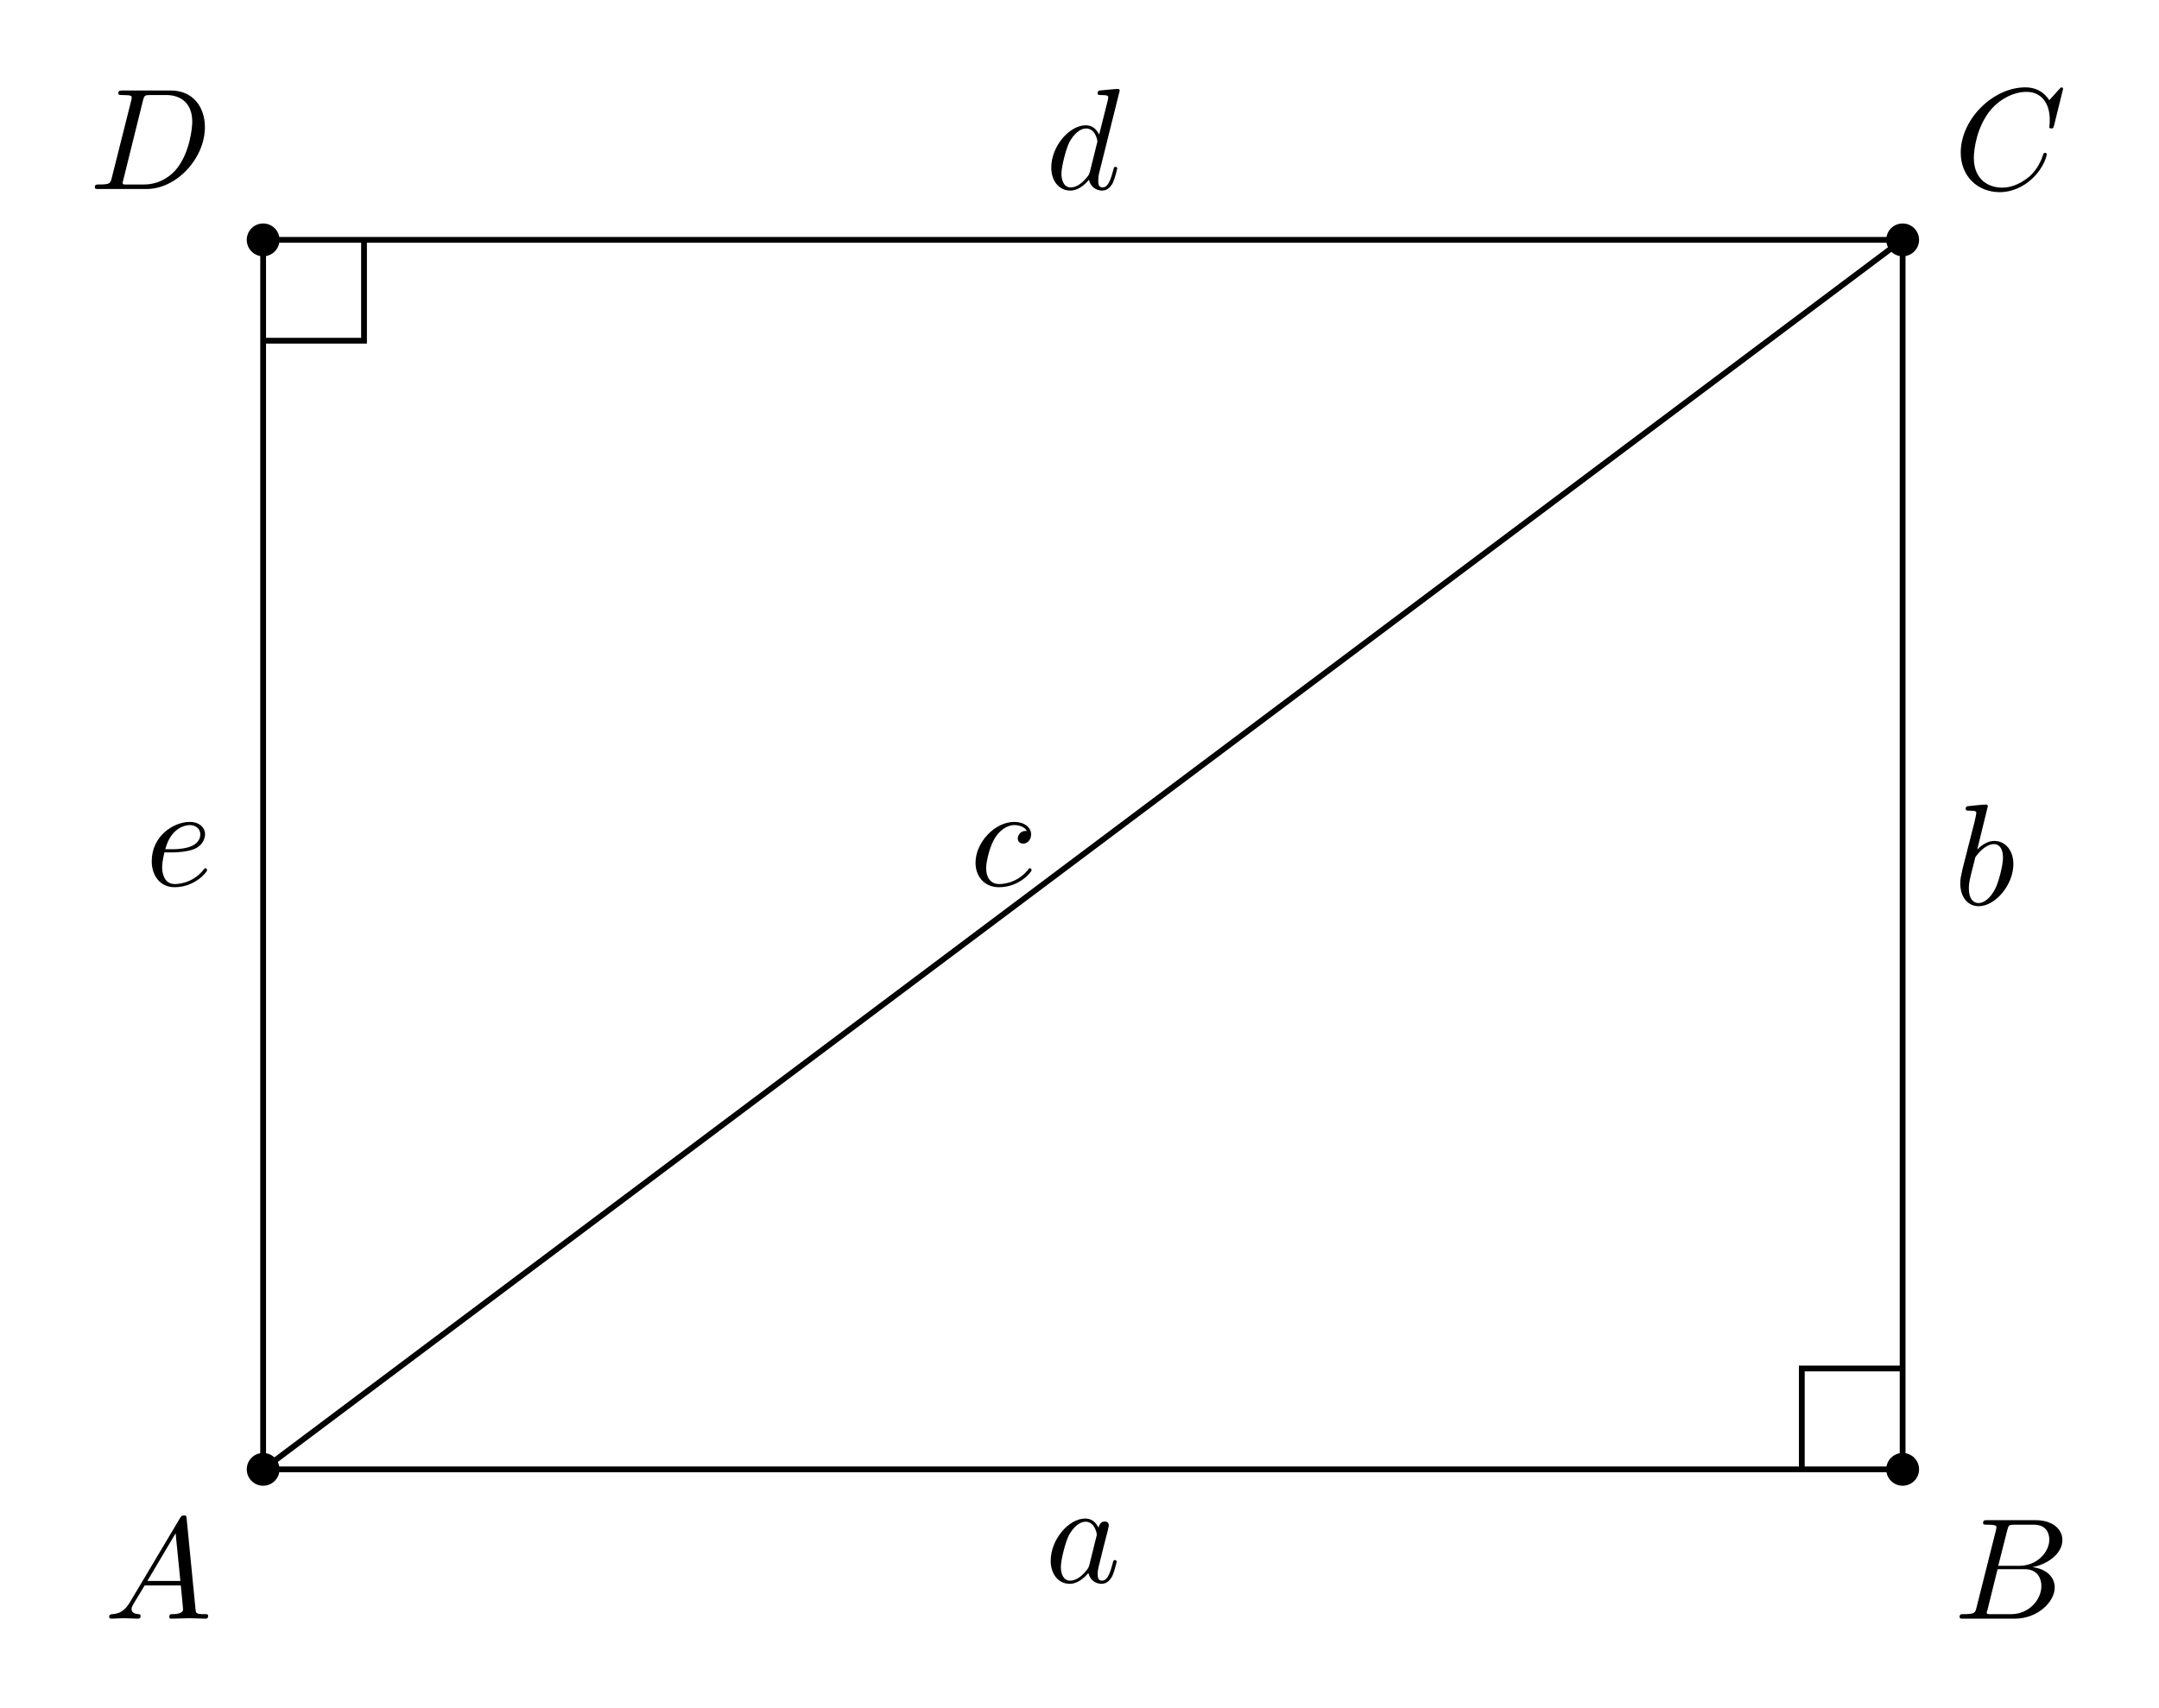
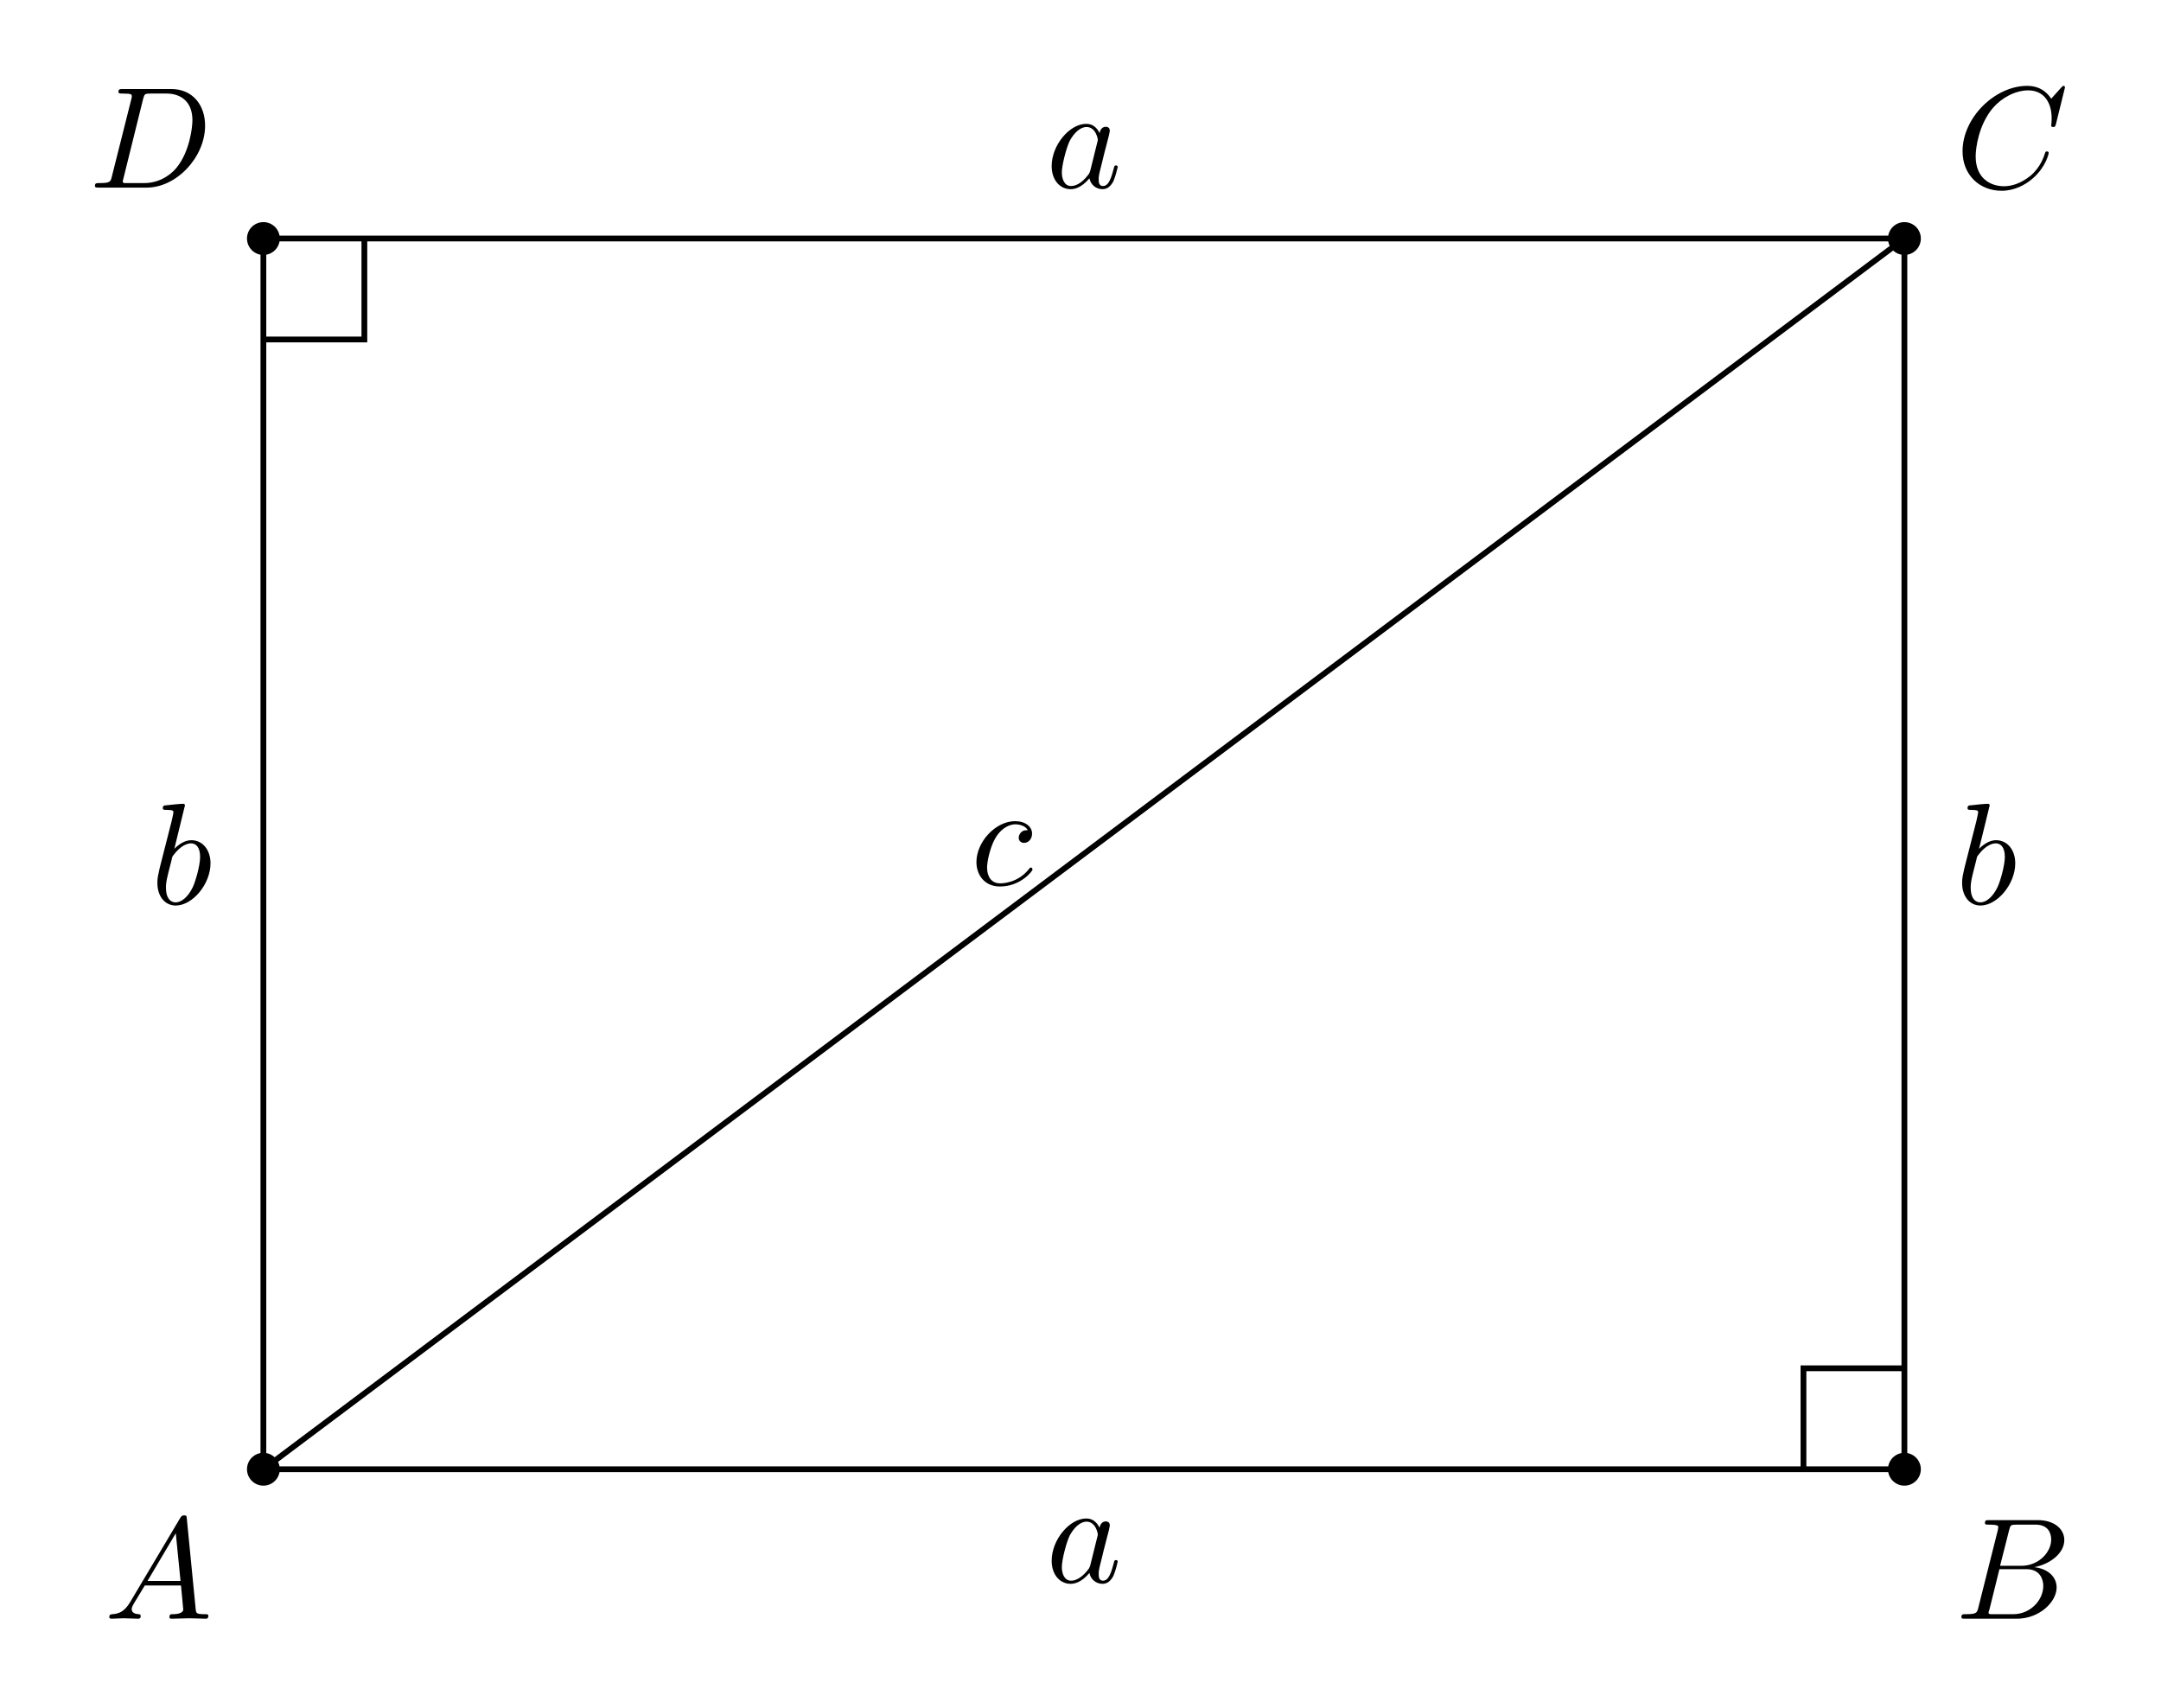
- <svg xmlns="http://www.w3.org/2000/svg" xmlns:xlink="http://www.w3.org/1999/xlink" width="149.317pt" height="118.115pt" viewBox="0 0 149.317 118.115">
+ <svg xmlns="http://www.w3.org/2000/svg" xmlns:xlink="http://www.w3.org/1999/xlink" width="149.317pt" height="118.005pt" viewBox="0 0 149.317 118.005">
  <defs>
    <g>
      <g id="glyph-0-0">
        <path d="M 1.781 -1.141 C 1.391 -0.484 1 -0.344 0.562 -0.312 C 0.438 -0.297 0.344 -0.297 0.344 -0.109 C 0.344 -0.047 0.406 0 0.484 0 C 0.75 0 1.062 -0.031 1.328 -0.031 C 1.672 -0.031 2.016 0 2.328 0 C 2.391 0 2.516 0 2.516 -0.188 C 2.516 -0.297 2.438 -0.312 2.359 -0.312 C 2.141 -0.328 1.891 -0.406 1.891 -0.656 C 1.891 -0.781 1.953 -0.891 2.031 -1.031 L 2.797 -2.297 L 5.297 -2.297 C 5.312 -2.094 5.453 -0.734 5.453 -0.641 C 5.453 -0.344 4.938 -0.312 4.734 -0.312 C 4.594 -0.312 4.5 -0.312 4.5 -0.109 C 4.5 0 4.609 0 4.641 0 C 5.047 0 5.469 -0.031 5.875 -0.031 C 6.125 -0.031 6.766 0 7.016 0 C 7.062 0 7.188 0 7.188 -0.203 C 7.188 -0.312 7.094 -0.312 6.953 -0.312 C 6.344 -0.312 6.344 -0.375 6.312 -0.672 L 5.703 -6.891 C 5.688 -7.094 5.688 -7.141 5.516 -7.141 C 5.359 -7.141 5.312 -7.062 5.25 -6.969 Z M 2.984 -2.609 L 4.938 -5.906 L 5.266 -2.609 Z M 2.984 -2.609 " />
      </g>
      <g id="glyph-0-1">
        <path d="M 1.594 -0.781 C 1.5 -0.391 1.469 -0.312 0.688 -0.312 C 0.516 -0.312 0.422 -0.312 0.422 -0.109 C 0.422 0 0.516 0 0.688 0 L 4.25 0 C 5.828 0 7 -1.172 7 -2.156 C 7 -2.875 6.422 -3.453 5.453 -3.562 C 6.484 -3.75 7.531 -4.484 7.531 -5.438 C 7.531 -6.172 6.875 -6.812 5.688 -6.812 L 2.328 -6.812 C 2.141 -6.812 2.047 -6.812 2.047 -6.609 C 2.047 -6.5 2.141 -6.5 2.328 -6.5 C 2.344 -6.5 2.531 -6.5 2.703 -6.484 C 2.875 -6.453 2.969 -6.453 2.969 -6.312 C 2.969 -6.281 2.953 -6.25 2.938 -6.125 Z M 3.094 -3.656 L 3.719 -6.125 C 3.812 -6.469 3.828 -6.5 4.25 -6.5 L 5.547 -6.5 C 6.422 -6.5 6.625 -5.906 6.625 -5.469 C 6.625 -4.594 5.766 -3.656 4.562 -3.656 Z M 2.656 -0.312 C 2.516 -0.312 2.5 -0.312 2.438 -0.312 C 2.328 -0.328 2.297 -0.344 2.297 -0.422 C 2.297 -0.453 2.297 -0.469 2.359 -0.641 L 3.047 -3.422 L 4.922 -3.422 C 5.875 -3.422 6.078 -2.688 6.078 -2.266 C 6.078 -1.281 5.188 -0.312 4 -0.312 Z M 2.656 -0.312 " />
      </g>
      <g id="glyph-0-2">
        <path d="M 7.578 -6.922 C 7.578 -6.953 7.562 -7.031 7.469 -7.031 C 7.438 -7.031 7.422 -7.016 7.312 -6.906 L 6.625 -6.141 C 6.531 -6.281 6.078 -7.031 4.969 -7.031 C 2.734 -7.031 0.5 -4.828 0.5 -2.516 C 0.5 -0.875 1.672 0.219 3.203 0.219 C 4.062 0.219 4.828 -0.172 5.359 -0.641 C 6.281 -1.453 6.453 -2.359 6.453 -2.391 C 6.453 -2.5 6.344 -2.5 6.328 -2.5 C 6.266 -2.5 6.219 -2.469 6.203 -2.391 C 6.109 -2.109 5.875 -1.391 5.188 -0.812 C 4.5 -0.266 3.875 -0.094 3.359 -0.094 C 2.469 -0.094 1.406 -0.609 1.406 -2.156 C 1.406 -2.734 1.609 -4.344 2.609 -5.516 C 3.219 -6.219 4.156 -6.719 5.047 -6.719 C 6.062 -6.719 6.656 -5.953 6.656 -4.797 C 6.656 -4.391 6.625 -4.391 6.625 -4.281 C 6.625 -4.188 6.734 -4.188 6.766 -4.188 C 6.891 -4.188 6.891 -4.203 6.953 -4.391 Z M 7.578 -6.922 " />
      </g>
      <g id="glyph-0-3">
        <path d="M 1.578 -0.781 C 1.484 -0.391 1.469 -0.312 0.672 -0.312 C 0.516 -0.312 0.406 -0.312 0.406 -0.125 C 0.406 0 0.484 0 0.672 0 L 3.984 0 C 6.047 0 8.016 -2.109 8.016 -4.281 C 8.016 -5.688 7.172 -6.812 5.672 -6.812 L 2.328 -6.812 C 2.141 -6.812 2.031 -6.812 2.031 -6.625 C 2.031 -6.5 2.109 -6.5 2.312 -6.5 C 2.438 -6.5 2.625 -6.484 2.734 -6.484 C 2.906 -6.453 2.953 -6.438 2.953 -6.312 C 2.953 -6.281 2.953 -6.25 2.922 -6.125 Z M 3.734 -6.125 C 3.828 -6.469 3.844 -6.5 4.281 -6.5 L 5.344 -6.5 C 6.312 -6.5 7.141 -5.969 7.141 -4.656 C 7.141 -4.172 6.953 -2.531 6.094 -1.438 C 5.812 -1.062 5.031 -0.312 3.797 -0.312 L 2.672 -0.312 C 2.531 -0.312 2.516 -0.312 2.453 -0.312 C 2.359 -0.328 2.328 -0.344 2.328 -0.422 C 2.328 -0.453 2.328 -0.469 2.375 -0.641 Z M 3.734 -6.125 " />
      </g>
      <g id="glyph-0-4">
        <path d="M 3.719 -3.766 C 3.531 -4.141 3.25 -4.406 2.797 -4.406 C 1.641 -4.406 0.406 -2.938 0.406 -1.484 C 0.406 -0.547 0.953 0.109 1.719 0.109 C 1.922 0.109 2.422 0.062 3.016 -0.641 C 3.094 -0.219 3.453 0.109 3.922 0.109 C 4.281 0.109 4.5 -0.125 4.672 -0.438 C 4.828 -0.797 4.969 -1.406 4.969 -1.422 C 4.969 -1.531 4.875 -1.531 4.844 -1.531 C 4.75 -1.531 4.734 -1.484 4.703 -1.344 C 4.531 -0.703 4.359 -0.109 3.953 -0.109 C 3.672 -0.109 3.656 -0.375 3.656 -0.562 C 3.656 -0.781 3.672 -0.875 3.781 -1.312 C 3.891 -1.719 3.906 -1.828 4 -2.203 L 4.359 -3.594 C 4.422 -3.875 4.422 -3.891 4.422 -3.938 C 4.422 -4.109 4.312 -4.203 4.141 -4.203 C 3.891 -4.203 3.75 -3.984 3.719 -3.766 Z M 3.078 -1.188 C 3.016 -1 3.016 -0.984 2.875 -0.812 C 2.438 -0.266 2.031 -0.109 1.75 -0.109 C 1.25 -0.109 1.109 -0.656 1.109 -1.047 C 1.109 -1.547 1.422 -2.766 1.656 -3.234 C 1.969 -3.812 2.406 -4.188 2.812 -4.188 C 3.453 -4.188 3.594 -3.375 3.594 -3.312 C 3.594 -3.25 3.578 -3.188 3.562 -3.141 Z M 3.078 -1.188 " />
      </g>
      <g id="glyph-0-5">
        <path d="M 2.375 -6.812 C 2.375 -6.812 2.375 -6.922 2.25 -6.922 C 2.031 -6.922 1.297 -6.844 1.031 -6.812 C 0.953 -6.812 0.844 -6.797 0.844 -6.625 C 0.844 -6.5 0.938 -6.5 1.094 -6.5 C 1.562 -6.5 1.578 -6.438 1.578 -6.328 C 1.578 -6.266 1.5 -5.922 1.453 -5.719 L 0.625 -2.469 C 0.516 -1.969 0.469 -1.797 0.469 -1.453 C 0.469 -0.516 1 0.109 1.734 0.109 C 2.906 0.109 4.141 -1.375 4.141 -2.812 C 4.141 -3.719 3.609 -4.406 2.812 -4.406 C 2.359 -4.406 1.938 -4.109 1.641 -3.812 Z M 1.453 -3.047 C 1.5 -3.266 1.5 -3.281 1.594 -3.391 C 2.078 -4.031 2.531 -4.188 2.797 -4.188 C 3.156 -4.188 3.422 -3.891 3.422 -3.25 C 3.422 -2.656 3.094 -1.516 2.906 -1.141 C 2.578 -0.469 2.125 -0.109 1.734 -0.109 C 1.391 -0.109 1.062 -0.375 1.062 -1.109 C 1.062 -1.312 1.062 -1.5 1.219 -2.125 Z M 1.453 -3.047 " />
      </g>
      <g id="glyph-0-6">
        <path d="M 3.953 -3.781 C 3.781 -3.781 3.656 -3.781 3.516 -3.656 C 3.344 -3.5 3.328 -3.328 3.328 -3.266 C 3.328 -3.016 3.516 -2.906 3.703 -2.906 C 3.984 -2.906 4.25 -3.156 4.25 -3.547 C 4.25 -4.031 3.781 -4.406 3.078 -4.406 C 1.734 -4.406 0.406 -2.984 0.406 -1.578 C 0.406 -0.672 0.984 0.109 2.031 0.109 C 3.453 0.109 4.281 -0.953 4.281 -1.062 C 4.281 -1.125 4.234 -1.203 4.172 -1.203 C 4.109 -1.203 4.094 -1.172 4.031 -1.094 C 3.25 -0.109 2.156 -0.109 2.047 -0.109 C 1.422 -0.109 1.141 -0.594 1.141 -1.203 C 1.141 -1.609 1.344 -2.578 1.688 -3.188 C 2 -3.766 2.547 -4.188 3.094 -4.188 C 3.422 -4.188 3.812 -4.062 3.953 -3.781 Z M 3.953 -3.781 " />
      </g>
-       <g id="glyph-0-7">
-         <path d="M 5.141 -6.812 C 5.141 -6.812 5.141 -6.922 5.016 -6.922 C 4.859 -6.922 3.922 -6.828 3.75 -6.812 C 3.672 -6.797 3.609 -6.75 3.609 -6.625 C 3.609 -6.5 3.703 -6.5 3.844 -6.5 C 4.328 -6.5 4.344 -6.438 4.344 -6.328 L 4.312 -6.125 L 3.719 -3.766 C 3.531 -4.141 3.25 -4.406 2.797 -4.406 C 1.641 -4.406 0.406 -2.938 0.406 -1.484 C 0.406 -0.547 0.953 0.109 1.719 0.109 C 1.922 0.109 2.422 0.062 3.016 -0.641 C 3.094 -0.219 3.453 0.109 3.922 0.109 C 4.281 0.109 4.5 -0.125 4.672 -0.438 C 4.828 -0.797 4.969 -1.406 4.969 -1.422 C 4.969 -1.531 4.875 -1.531 4.844 -1.531 C 4.75 -1.531 4.734 -1.484 4.703 -1.344 C 4.531 -0.703 4.359 -0.109 3.953 -0.109 C 3.672 -0.109 3.656 -0.375 3.656 -0.562 C 3.656 -0.812 3.672 -0.875 3.703 -1.047 Z M 3.078 -1.188 C 3.016 -1 3.016 -0.984 2.875 -0.812 C 2.438 -0.266 2.031 -0.109 1.75 -0.109 C 1.25 -0.109 1.109 -0.656 1.109 -1.047 C 1.109 -1.547 1.422 -2.766 1.656 -3.234 C 1.969 -3.812 2.406 -4.188 2.812 -4.188 C 3.453 -4.188 3.594 -3.375 3.594 -3.312 C 3.594 -3.25 3.578 -3.188 3.562 -3.141 Z M 3.078 -1.188 " />
-       </g>
-       <g id="glyph-0-8">
-         <path d="M 1.859 -2.297 C 2.156 -2.297 2.891 -2.328 3.391 -2.531 C 4.094 -2.828 4.141 -3.422 4.141 -3.562 C 4.141 -4 3.766 -4.406 3.078 -4.406 C 1.969 -4.406 0.453 -3.438 0.453 -1.688 C 0.453 -0.672 1.047 0.109 2.031 0.109 C 3.453 0.109 4.281 -0.953 4.281 -1.062 C 4.281 -1.125 4.234 -1.203 4.172 -1.203 C 4.109 -1.203 4.094 -1.172 4.031 -1.094 C 3.25 -0.109 2.156 -0.109 2.047 -0.109 C 1.266 -0.109 1.172 -0.953 1.172 -1.266 C 1.172 -1.391 1.188 -1.688 1.328 -2.297 Z M 1.391 -2.516 C 1.781 -4.031 2.812 -4.188 3.078 -4.188 C 3.531 -4.188 3.812 -3.891 3.812 -3.562 C 3.812 -2.516 2.219 -2.516 1.797 -2.516 Z M 1.391 -2.516 " />
-       </g>
    </g>
  </defs>
-   <path fill-rule="nonzero" fill="rgb(0%, 0%, 0%)" fill-opacity="1" d="M 19.332 101.633 C 19.332 101.004 18.828 100.5 18.199 100.5 C 17.574 100.5 17.066 101.004 17.066 101.633 C 17.066 102.258 17.574 102.766 18.199 102.766 C 18.828 102.766 19.332 102.258 19.332 101.633 Z M 19.332 101.633 " />
-   <path fill-rule="nonzero" fill="rgb(0%, 0%, 0%)" fill-opacity="1" d="M 132.723 101.633 C 132.723 101.004 132.215 100.5 131.586 100.5 C 130.961 100.5 130.453 101.004 130.453 101.633 C 130.453 102.258 130.961 102.766 131.586 102.766 C 132.215 102.766 132.723 102.258 132.723 101.633 Z M 132.723 101.633 " />
-   <path fill-rule="nonzero" fill="rgb(0%, 0%, 0%)" fill-opacity="1" d="M 132.723 16.59 C 132.723 15.965 132.215 15.457 131.586 15.457 C 130.961 15.457 130.453 15.965 130.453 16.59 C 130.453 17.219 130.961 17.727 131.586 17.727 C 132.215 17.727 132.723 17.219 132.723 16.59 Z M 132.723 16.59 " />
-   <path fill-rule="nonzero" fill="rgb(0%, 0%, 0%)" fill-opacity="1" d="M 19.332 16.59 C 19.332 15.965 18.828 15.457 18.199 15.457 C 17.574 15.457 17.066 15.965 17.066 16.59 C 17.066 17.219 17.574 17.727 18.199 17.727 C 18.828 17.727 19.332 17.219 19.332 16.59 Z M 19.332 16.59 " />
-   <path fill="none" stroke-width="0.399" stroke-linecap="butt" stroke-linejoin="miter" stroke="rgb(0%, 0%, 0%)" stroke-opacity="1" stroke-miterlimit="10" d="M -0.001 -0.001 L -0.001 85.042 L 113.386 85.042 L 113.386 -0.001 Z M -0.001 -0.001 " transform="matrix(1, 0, 0, -1, 18.2, 101.632)" />
-   <path fill="none" stroke-width="0.399" stroke-linecap="butt" stroke-linejoin="miter" stroke="rgb(0%, 0%, 0%)" stroke-opacity="1" stroke-miterlimit="10" d="M -0.001 -0.001 L 113.386 85.042 " transform="matrix(1, 0, 0, -1, 18.2, 101.632)" />
+   <path fill-rule="nonzero" fill="rgb(0%, 0%, 0%)" fill-opacity="1" d="M 19.332 101.523 C 19.332 100.895 18.828 100.387 18.199 100.387 C 17.574 100.387 17.066 100.895 17.066 101.523 C 17.066 102.148 17.574 102.656 18.199 102.656 C 18.828 102.656 19.332 102.148 19.332 101.523 Z M 19.332 101.523 " />
+   <path fill-rule="nonzero" fill="rgb(0%, 0%, 0%)" fill-opacity="1" d="M 132.723 101.523 C 132.723 100.895 132.215 100.387 131.586 100.387 C 130.961 100.387 130.453 100.895 130.453 101.523 C 130.453 102.148 130.961 102.656 131.586 102.656 C 132.215 102.656 132.723 102.148 132.723 101.523 Z M 132.723 101.523 " />
+   <path fill-rule="nonzero" fill="rgb(0%, 0%, 0%)" fill-opacity="1" d="M 132.723 16.48 C 132.723 15.855 132.215 15.348 131.586 15.348 C 130.961 15.348 130.453 15.855 130.453 16.48 C 130.453 17.109 130.961 17.617 131.586 17.617 C 132.215 17.617 132.723 17.109 132.723 16.48 Z M 132.723 16.48 " />
+   <path fill-rule="nonzero" fill="rgb(0%, 0%, 0%)" fill-opacity="1" d="M 19.332 16.48 C 19.332 15.855 18.828 15.348 18.199 15.348 C 17.574 15.348 17.066 15.855 17.066 16.48 C 17.066 17.109 17.574 17.617 18.199 17.617 C 18.828 17.617 19.332 17.109 19.332 16.48 Z M 19.332 16.48 " />
+   <path fill="none" stroke-width="0.399" stroke-linecap="butt" stroke-linejoin="miter" stroke="rgb(0%, 0%, 0%)" stroke-opacity="1" stroke-miterlimit="10" d="M -0.001 -0.001 L -0.001 85.042 L 113.386 85.042 L 113.386 -0.001 Z M -0.001 -0.001 " transform="matrix(1, 0, 0, -1, 18.2, 101.522)" />
+   <path fill="none" stroke-width="0.399" stroke-linecap="butt" stroke-linejoin="miter" stroke="rgb(0%, 0%, 0%)" stroke-opacity="1" stroke-miterlimit="10" d="M -0.001 -0.001 L 113.386 85.042 " transform="matrix(1, 0, 0, -1, 18.2, 101.522)" />
  <g fill="rgb(0%, 0%, 0%)" fill-opacity="1">
-     <use xlink:href="#glyph-0-0" x="7.208" y="111.96" />
+     <use xlink:href="#glyph-0-0" x="7.208" y="111.85" />
  </g>
  <g fill="rgb(0%, 0%, 0%)" fill-opacity="1">
-     <use xlink:href="#glyph-0-1" x="135.105" y="111.96" />
+     <use xlink:href="#glyph-0-1" x="135.105" y="111.85" />
  </g>
  <g fill="rgb(0%, 0%, 0%)" fill-opacity="1">
-     <use xlink:href="#glyph-0-2" x="135.105" y="13.073" />
+     <use xlink:href="#glyph-0-2" x="135.105" y="12.963" />
  </g>
  <g fill="rgb(0%, 0%, 0%)" fill-opacity="1">
-     <use xlink:href="#glyph-0-3" x="6.155" y="13.073" />
+     <use xlink:href="#glyph-0-3" x="6.155" y="12.963" />
  </g>
  <g fill="rgb(0%, 0%, 0%)" fill-opacity="1">
-     <use xlink:href="#glyph-0-4" x="72.26" y="109.441" />
+     <use xlink:href="#glyph-0-4" x="72.26" y="109.331" />
  </g>
  <g fill="rgb(0%, 0%, 0%)" fill-opacity="1">
-     <use xlink:href="#glyph-0-5" x="135.105" y="62.572" />
+     <use xlink:href="#glyph-0-5" x="135.105" y="62.462" />
  </g>
  <g fill="rgb(0%, 0%, 0%)" fill-opacity="1">
-     <use xlink:href="#glyph-0-6" x="67.062" y="61.257" />
+     <use xlink:href="#glyph-0-6" x="67.062" y="61.147" />
  </g>
  <g fill="rgb(0%, 0%, 0%)" fill-opacity="1">
-     <use xlink:href="#glyph-0-7" x="72.3" y="13.073" />
+     <use xlink:href="#glyph-0-4" x="72.26" y="12.963" />
  </g>
  <g fill="rgb(0%, 0%, 0%)" fill-opacity="1">
-     <use xlink:href="#glyph-0-8" x="10.041" y="61.257" />
+     <use xlink:href="#glyph-0-5" x="10.405" y="62.462" />
  </g>
-   <path fill="none" stroke-width="0.399" stroke-linecap="butt" stroke-linejoin="miter" stroke="rgb(0%, 0%, 0%)" stroke-opacity="1" stroke-miterlimit="10" d="M 113.386 6.976 L 106.413 6.976 L 106.413 -0.001 " transform="matrix(1, 0, 0, -1, 18.2, 101.632)" />
-   <path fill="none" stroke-width="0.399" stroke-linecap="butt" stroke-linejoin="miter" stroke="rgb(0%, 0%, 0%)" stroke-opacity="1" stroke-miterlimit="10" d="M 6.976 85.042 L 6.976 78.066 L -0.001 78.066 " transform="matrix(1, 0, 0, -1, 18.2, 101.632)" />
+   <path fill="none" stroke-width="0.399" stroke-linecap="butt" stroke-linejoin="miter" stroke="rgb(0%, 0%, 0%)" stroke-opacity="1" stroke-miterlimit="10" d="M 113.386 6.975 L 106.413 6.975 L 106.413 -0.001 " transform="matrix(1, 0, 0, -1, 18.2, 101.522)" />
+   <path fill="none" stroke-width="0.399" stroke-linecap="butt" stroke-linejoin="miter" stroke="rgb(0%, 0%, 0%)" stroke-opacity="1" stroke-miterlimit="10" d="M 6.976 85.042 L 6.976 78.065 L -0.001 78.065 " transform="matrix(1, 0, 0, -1, 18.2, 101.522)" />
</svg>
